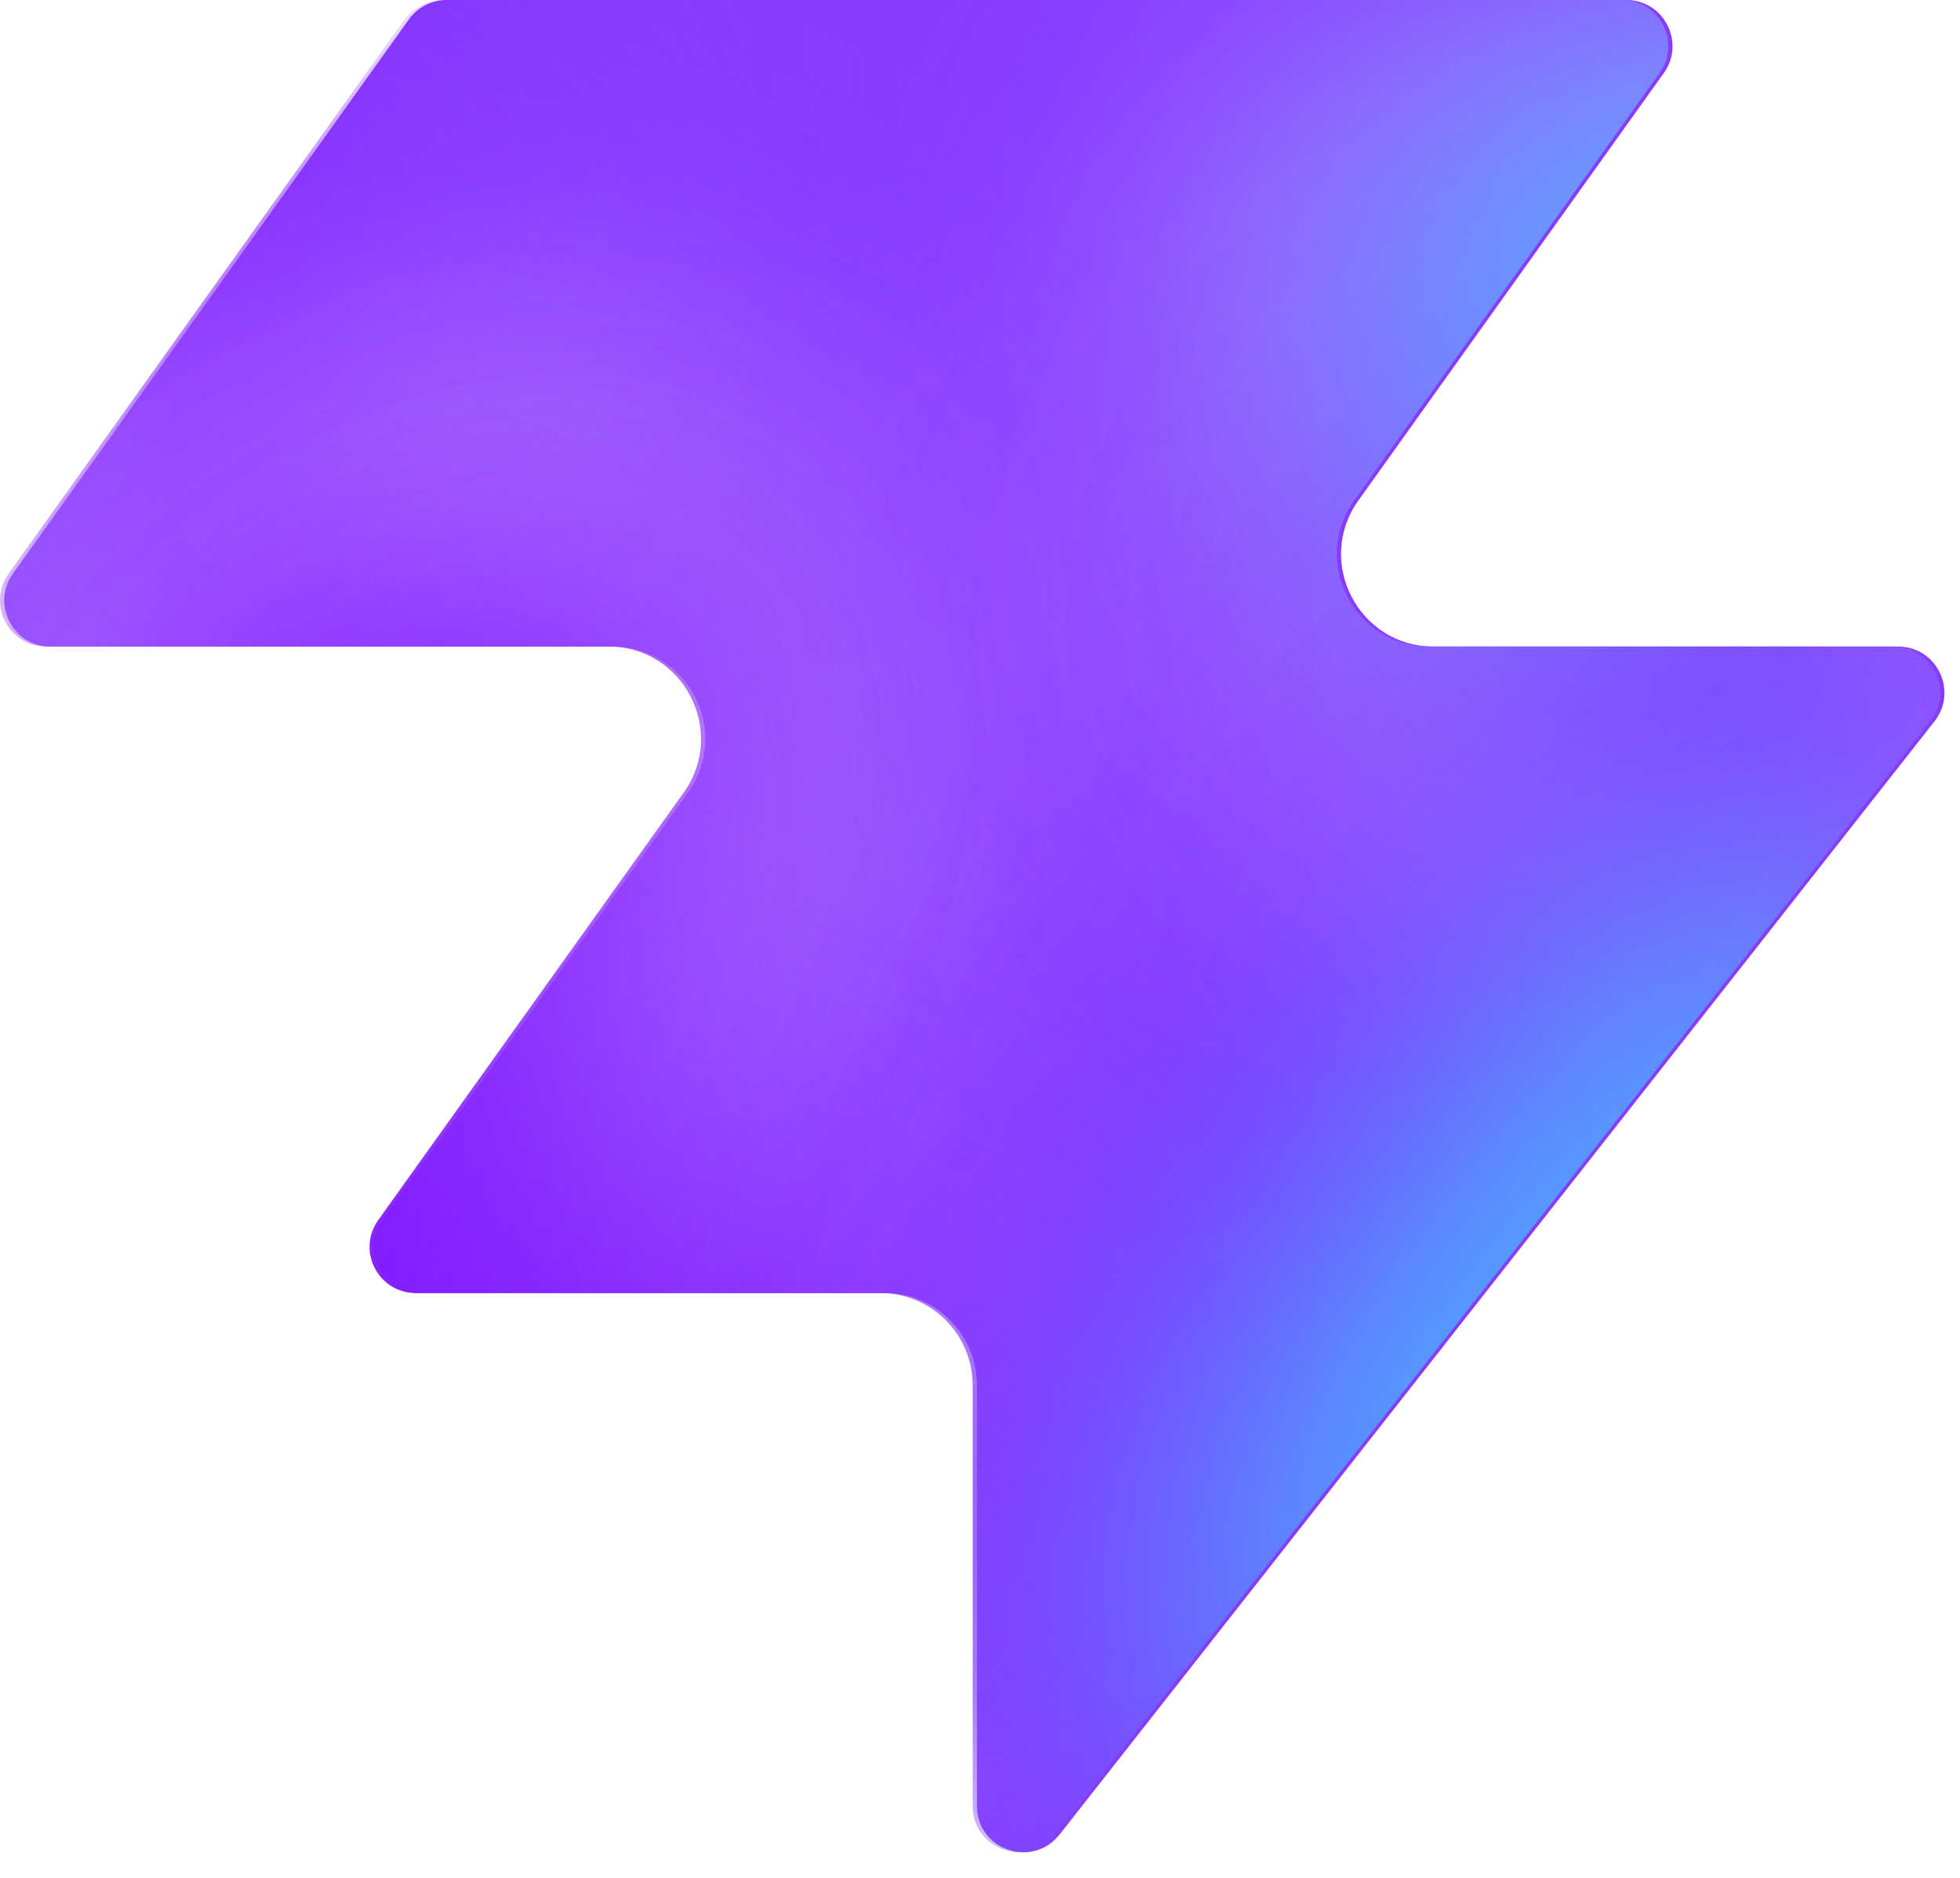
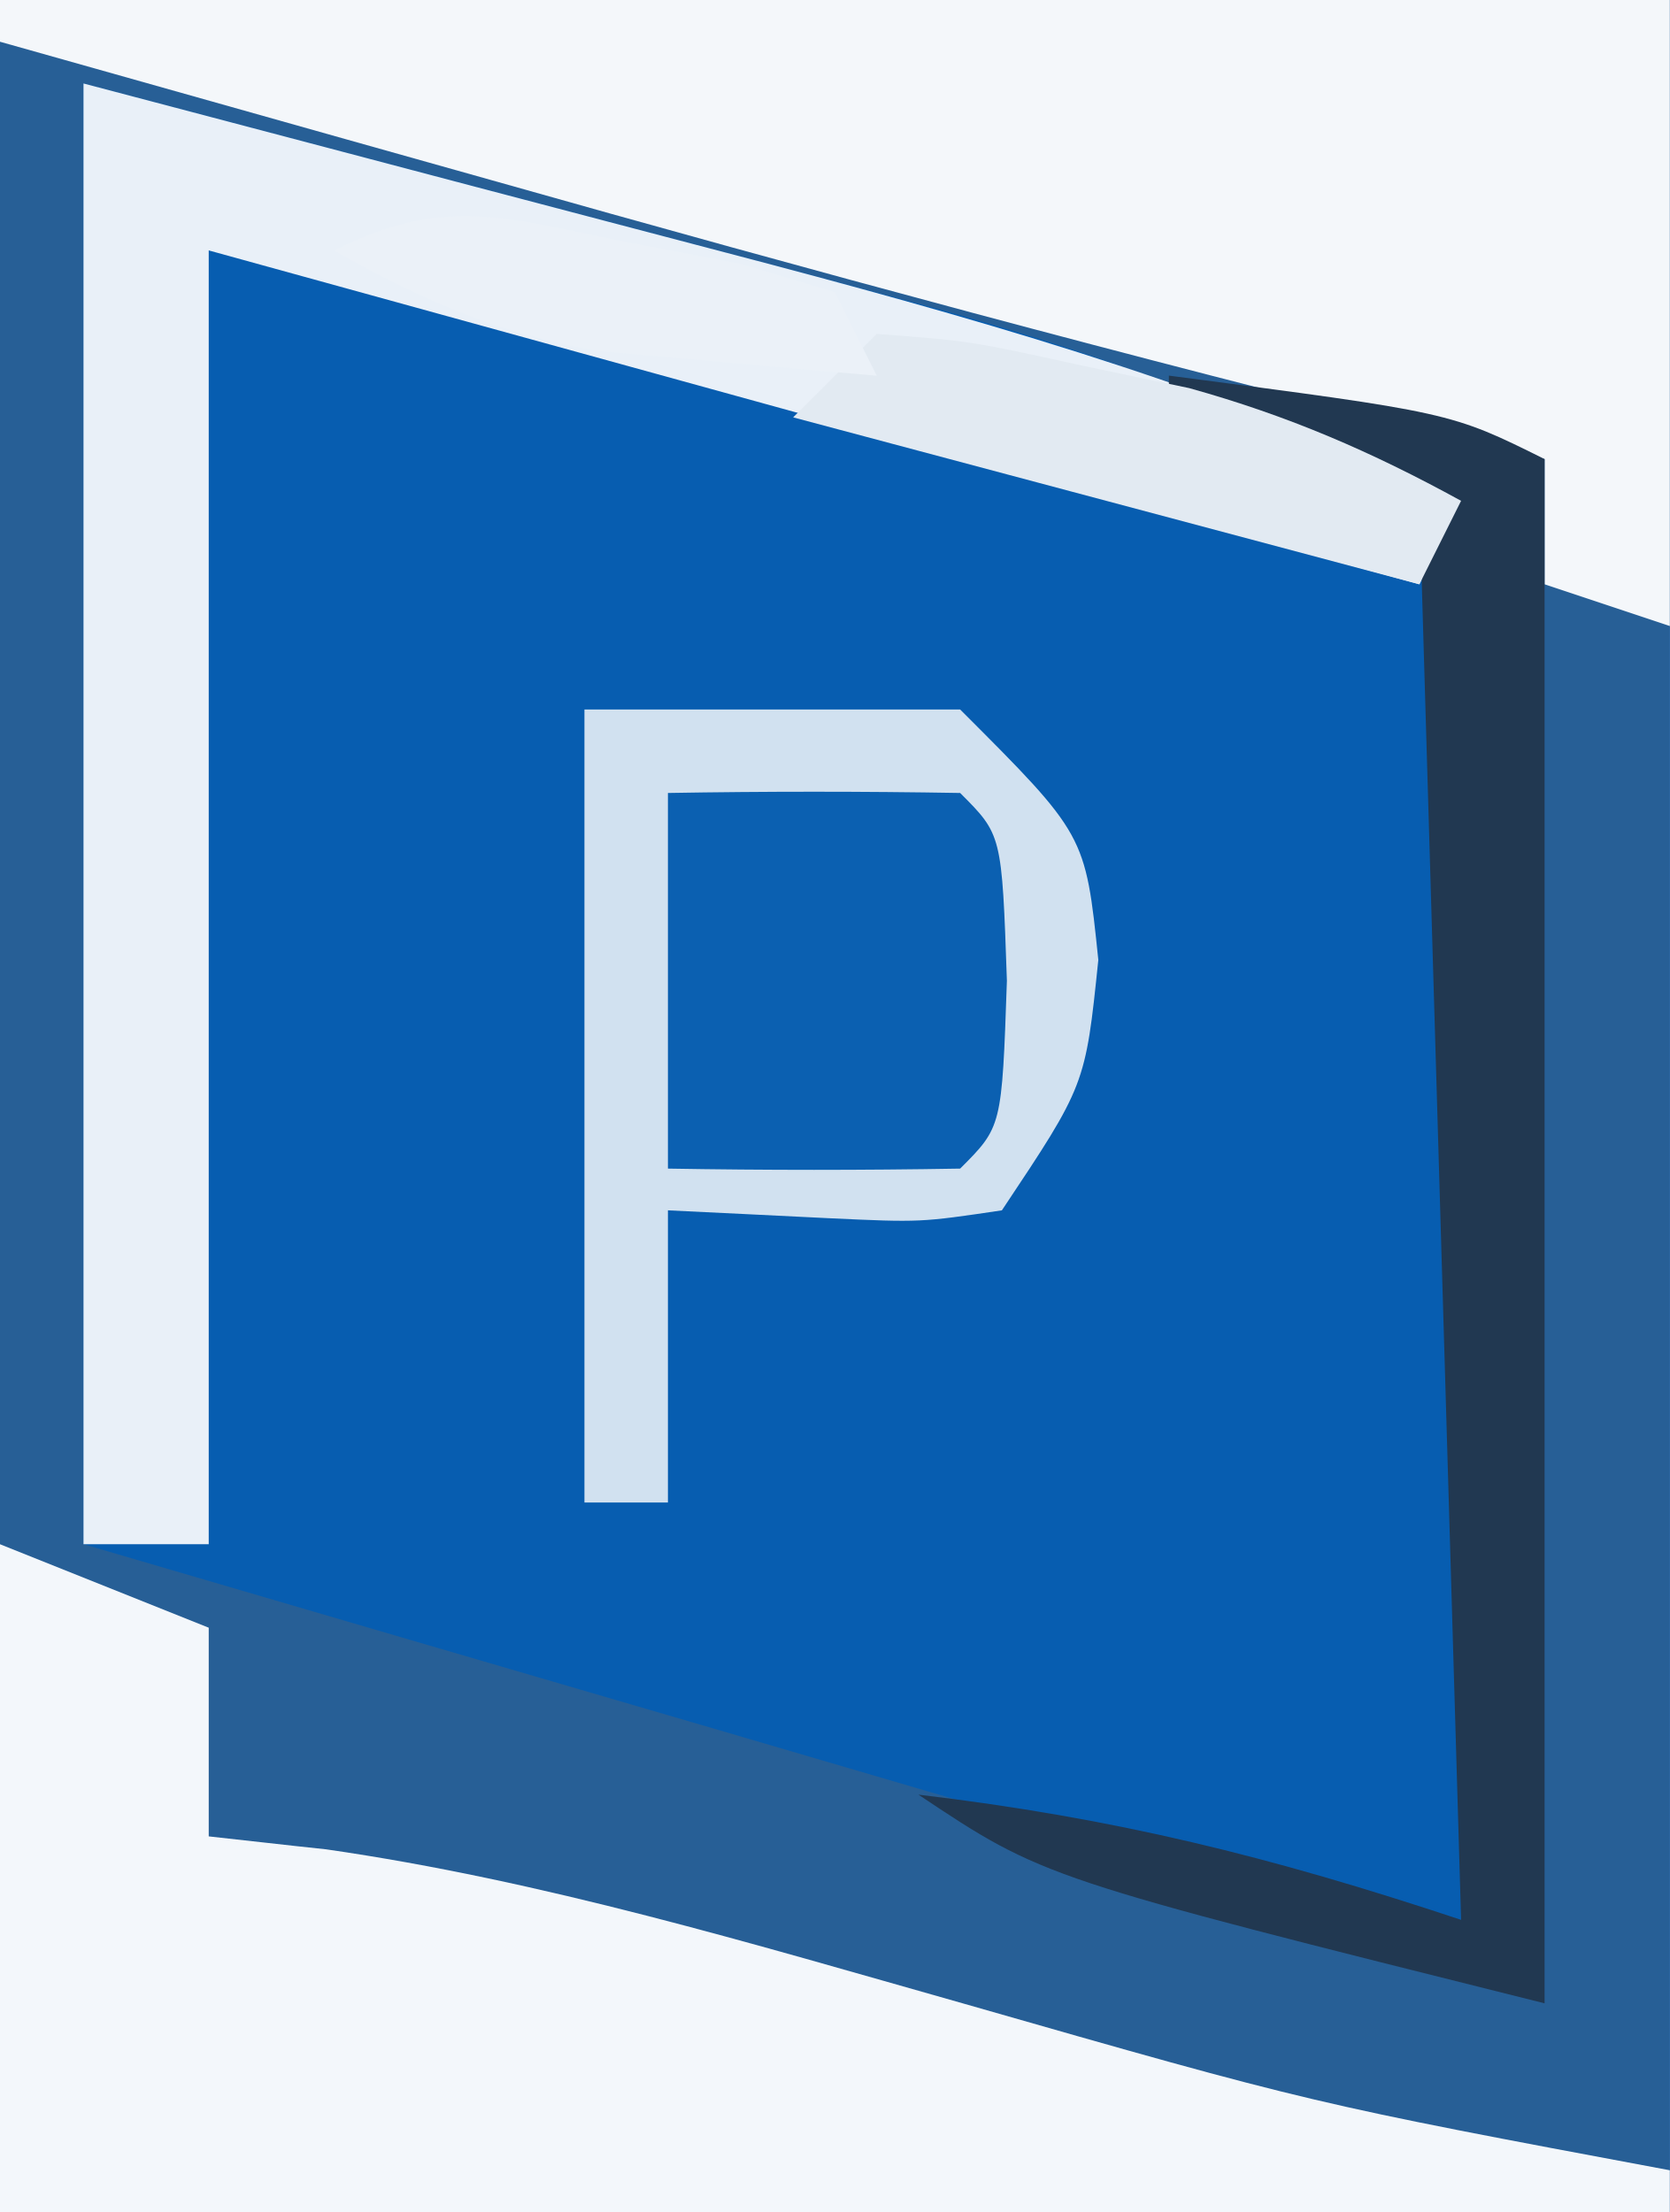
- <svg xmlns="http://www.w3.org/2000/svg" width="48" height="46" fill="none" viewBox="0 0 48 46">
-   <path fill="#863bff" d="M25.946 44.938c-.664.845-2.021.375-2.021-.698V33.937a2.26 2.26 0 0 0-2.262-2.262H10.287c-.92 0-1.456-1.04-.92-1.788l7.48-10.471c1.07-1.497 0-3.578-1.842-3.578H1.237c-.92 0-1.456-1.04-.92-1.788L10.013.474c.214-.297.556-.474.92-.474h28.894c.92 0 1.456 1.04.92 1.788l-7.48 10.471c-1.07 1.498 0 3.579 1.842 3.579h11.377c.943 0 1.473 1.088.89 1.83L25.947 44.94z" style="fill:#863bff;fill:color(display-p3 .525 .23 1);fill-opacity:1" />
-   <mask id="a" width="48" height="46" x="0" y="0" maskUnits="userSpaceOnUse" style="mask-type:alpha">
-     <path fill="#000" d="M25.842 44.938c-.664.844-2.021.375-2.021-.698V33.937a2.26 2.26 0 0 0-2.262-2.262H10.183c-.92 0-1.456-1.04-.92-1.788l7.48-10.471c1.07-1.498 0-3.579-1.842-3.579H1.133c-.92 0-1.456-1.04-.92-1.787L9.91.473c.214-.297.556-.474.92-.474h28.894c.92 0 1.456 1.04.92 1.788l-7.48 10.471c-1.07 1.498 0 3.578 1.842 3.578h11.377c.943 0 1.473 1.088.89 1.832L25.843 44.94z" style="fill:#000;fill-opacity:1" />
-   </mask>
-   <g mask="url(#a)">
-     <g filter="url(#b)">
-       <ellipse cx="5.508" cy="14.704" fill="#ede6ff" rx="5.508" ry="14.704" style="fill:#ede6ff;fill:color(display-p3 .927 .903 1);fill-opacity:1" transform="matrix(.00324 1 1 -.00324 -4.47 31.516)" />
-     </g>
-     <g filter="url(#c)">
-       <ellipse cx="10.399" cy="29.851" fill="#ede6ff" rx="10.399" ry="29.851" style="fill:#ede6ff;fill:color(display-p3 .927 .903 1);fill-opacity:1" transform="matrix(.00324 1 1 -.00324 -39.328 7.883)" />
-     </g>
-     <g filter="url(#d)">
-       <ellipse cx="5.508" cy="30.487" fill="#7e14ff" rx="5.508" ry="30.487" style="fill:#7e14ff;fill:color(display-p3 .492 .077 1);fill-opacity:1" transform="rotate(89.814 -25.913 -14.639)scale(1 -1)" />
-     </g>
-     <g filter="url(#e)">
-       <ellipse cx="5.508" cy="30.599" fill="#7e14ff" rx="5.508" ry="30.599" style="fill:#7e14ff;fill:color(display-p3 .492 .077 1);fill-opacity:1" transform="rotate(89.814 -32.644 -3.334)scale(1 -1)" />
-     </g>
-     <g filter="url(#f)">
-       <ellipse cx="5.508" cy="30.599" fill="#7e14ff" rx="5.508" ry="30.599" style="fill:#7e14ff;fill:color(display-p3 .492 .077 1);fill-opacity:1" transform="matrix(.00324 1 1 -.00324 -34.34 30.47)" />
-     </g>
-     <g filter="url(#g)">
-       <ellipse cx="14.072" cy="22.078" fill="#ede6ff" rx="14.072" ry="22.078" style="fill:#ede6ff;fill:color(display-p3 .927 .903 1);fill-opacity:1" transform="rotate(93.35 24.506 48.493)scale(-1 1)" />
-     </g>
-     <g filter="url(#h)">
-       <ellipse cx="3.47" cy="21.501" fill="#7e14ff" rx="3.47" ry="21.501" style="fill:#7e14ff;fill:color(display-p3 .492 .077 1);fill-opacity:1" transform="rotate(89.009 28.708 47.59)scale(-1 1)" />
-     </g>
-     <g filter="url(#i)">
-       <ellipse cx="3.47" cy="21.501" fill="#7e14ff" rx="3.47" ry="21.501" style="fill:#7e14ff;fill:color(display-p3 .492 .077 1);fill-opacity:1" transform="rotate(89.009 28.708 47.59)scale(-1 1)" />
-     </g>
-     <g filter="url(#j)">
-       <ellipse cx=".387" cy="8.972" fill="#7e14ff" rx="4.407" ry="29.108" style="fill:#7e14ff;fill:color(display-p3 .492 .077 1);fill-opacity:1" transform="rotate(39.51 .387 8.972)" />
-     </g>
-     <g filter="url(#k)">
-       <ellipse cx="47.523" cy="-6.092" fill="#7e14ff" rx="4.407" ry="29.108" style="fill:#7e14ff;fill:color(display-p3 .492 .077 1);fill-opacity:1" transform="rotate(37.892 47.523 -6.092)" />
-     </g>
-     <g filter="url(#l)">
-       <ellipse cx="41.412" cy="6.333" fill="#47bfff" rx="5.971" ry="9.665" style="fill:#47bfff;fill:color(display-p3 .28 .748 1);fill-opacity:1" transform="rotate(37.892 41.412 6.333)" />
-     </g>
-     <g filter="url(#m)">
-       <ellipse cx="-1.879" cy="38.332" fill="#7e14ff" rx="4.407" ry="29.108" style="fill:#7e14ff;fill:color(display-p3 .492 .077 1);fill-opacity:1" transform="rotate(37.892 -1.88 38.332)" />
-     </g>
-     <g filter="url(#n)">
-       <ellipse cx="-1.879" cy="38.332" fill="#7e14ff" rx="4.407" ry="29.108" style="fill:#7e14ff;fill:color(display-p3 .492 .077 1);fill-opacity:1" transform="rotate(37.892 -1.88 38.332)" />
-     </g>
-     <g filter="url(#o)">
-       <ellipse cx="35.651" cy="29.907" fill="#7e14ff" rx="4.407" ry="29.108" style="fill:#7e14ff;fill:color(display-p3 .492 .077 1);fill-opacity:1" transform="rotate(37.892 35.651 29.907)" />
-     </g>
-     <g filter="url(#p)">
-       <ellipse cx="38.418" cy="32.4" fill="#47bfff" rx="5.971" ry="15.297" style="fill:#47bfff;fill:color(display-p3 .28 .748 1);fill-opacity:1" transform="rotate(37.892 38.418 32.4)" />
-     </g>
-   </g>
-   <defs>
-     <filter id="b" width="60.045" height="41.654" x="-19.77" y="16.149" color-interpolation-filters="sRGB" filterUnits="userSpaceOnUse">
-       <feFlood flood-opacity="0" result="BackgroundImageFix" />
-       <feBlend in="SourceGraphic" in2="BackgroundImageFix" result="shape" />
-       <feGaussianBlur result="effect1_foregroundBlur_2002_17158" stdDeviation="7.659" />
-     </filter>
-     <filter id="c" width="90.34" height="51.437" x="-54.613" y="-7.533" color-interpolation-filters="sRGB" filterUnits="userSpaceOnUse">
-       <feFlood flood-opacity="0" result="BackgroundImageFix" />
-       <feBlend in="SourceGraphic" in2="BackgroundImageFix" result="shape" />
-       <feGaussianBlur result="effect1_foregroundBlur_2002_17158" stdDeviation="7.659" />
-     </filter>
-     <filter id="d" width="79.355" height="29.4" x="-49.64" y="2.03" color-interpolation-filters="sRGB" filterUnits="userSpaceOnUse">
-       <feFlood flood-opacity="0" result="BackgroundImageFix" />
-       <feBlend in="SourceGraphic" in2="BackgroundImageFix" result="shape" />
-       <feGaussianBlur result="effect1_foregroundBlur_2002_17158" stdDeviation="4.596" />
-     </filter>
-     <filter id="e" width="79.579" height="29.4" x="-45.045" y="20.029" color-interpolation-filters="sRGB" filterUnits="userSpaceOnUse">
-       <feFlood flood-opacity="0" result="BackgroundImageFix" />
-       <feBlend in="SourceGraphic" in2="BackgroundImageFix" result="shape" />
-       <feGaussianBlur result="effect1_foregroundBlur_2002_17158" stdDeviation="4.596" />
-     </filter>
-     <filter id="f" width="79.579" height="29.4" x="-43.513" y="21.178" color-interpolation-filters="sRGB" filterUnits="userSpaceOnUse">
-       <feFlood flood-opacity="0" result="BackgroundImageFix" />
-       <feBlend in="SourceGraphic" in2="BackgroundImageFix" result="shape" />
-       <feGaussianBlur result="effect1_foregroundBlur_2002_17158" stdDeviation="4.596" />
-     </filter>
-     <filter id="g" width="74.749" height="58.852" x="15.756" y="-17.901" color-interpolation-filters="sRGB" filterUnits="userSpaceOnUse">
-       <feFlood flood-opacity="0" result="BackgroundImageFix" />
-       <feBlend in="SourceGraphic" in2="BackgroundImageFix" result="shape" />
-       <feGaussianBlur result="effect1_foregroundBlur_2002_17158" stdDeviation="7.659" />
-     </filter>
-     <filter id="h" width="61.377" height="25.362" x="23.548" y="2.284" color-interpolation-filters="sRGB" filterUnits="userSpaceOnUse">
-       <feFlood flood-opacity="0" result="BackgroundImageFix" />
-       <feBlend in="SourceGraphic" in2="BackgroundImageFix" result="shape" />
-       <feGaussianBlur result="effect1_foregroundBlur_2002_17158" stdDeviation="4.596" />
-     </filter>
-     <filter id="i" width="61.377" height="25.362" x="23.548" y="2.284" color-interpolation-filters="sRGB" filterUnits="userSpaceOnUse">
-       <feFlood flood-opacity="0" result="BackgroundImageFix" />
-       <feBlend in="SourceGraphic" in2="BackgroundImageFix" result="shape" />
-       <feGaussianBlur result="effect1_foregroundBlur_2002_17158" stdDeviation="4.596" />
-     </filter>
-     <filter id="j" width="56.045" height="63.649" x="-27.636" y="-22.853" color-interpolation-filters="sRGB" filterUnits="userSpaceOnUse">
-       <feFlood flood-opacity="0" result="BackgroundImageFix" />
-       <feBlend in="SourceGraphic" in2="BackgroundImageFix" result="shape" />
-       <feGaussianBlur result="effect1_foregroundBlur_2002_17158" stdDeviation="4.596" />
-     </filter>
-     <filter id="k" width="54.814" height="64.646" x="20.116" y="-38.415" color-interpolation-filters="sRGB" filterUnits="userSpaceOnUse">
-       <feFlood flood-opacity="0" result="BackgroundImageFix" />
-       <feBlend in="SourceGraphic" in2="BackgroundImageFix" result="shape" />
-       <feGaussianBlur result="effect1_foregroundBlur_2002_17158" stdDeviation="4.596" />
-     </filter>
-     <filter id="l" width="33.541" height="35.313" x="24.641" y="-11.323" color-interpolation-filters="sRGB" filterUnits="userSpaceOnUse">
-       <feFlood flood-opacity="0" result="BackgroundImageFix" />
-       <feBlend in="SourceGraphic" in2="BackgroundImageFix" result="shape" />
-       <feGaussianBlur result="effect1_foregroundBlur_2002_17158" stdDeviation="4.596" />
-     </filter>
-     <filter id="m" width="54.814" height="64.646" x="-29.286" y="6.009" color-interpolation-filters="sRGB" filterUnits="userSpaceOnUse">
-       <feFlood flood-opacity="0" result="BackgroundImageFix" />
-       <feBlend in="SourceGraphic" in2="BackgroundImageFix" result="shape" />
-       <feGaussianBlur result="effect1_foregroundBlur_2002_17158" stdDeviation="4.596" />
-     </filter>
-     <filter id="n" width="54.814" height="64.646" x="-29.286" y="6.009" color-interpolation-filters="sRGB" filterUnits="userSpaceOnUse">
-       <feFlood flood-opacity="0" result="BackgroundImageFix" />
-       <feBlend in="SourceGraphic" in2="BackgroundImageFix" result="shape" />
-       <feGaussianBlur result="effect1_foregroundBlur_2002_17158" stdDeviation="4.596" />
-     </filter>
-     <filter id="o" width="54.814" height="64.646" x="8.244" y="-2.416" color-interpolation-filters="sRGB" filterUnits="userSpaceOnUse">
-       <feFlood flood-opacity="0" result="BackgroundImageFix" />
-       <feBlend in="SourceGraphic" in2="BackgroundImageFix" result="shape" />
-       <feGaussianBlur result="effect1_foregroundBlur_2002_17158" stdDeviation="4.596" />
-     </filter>
-     <filter id="p" width="39.409" height="43.623" x="18.713" y="10.588" color-interpolation-filters="sRGB" filterUnits="userSpaceOnUse">
-       <feFlood flood-opacity="0" result="BackgroundImageFix" />
-       <feBlend in="SourceGraphic" in2="BackgroundImageFix" result="shape" />
-       <feGaussianBlur result="effect1_foregroundBlur_2002_17158" stdDeviation="4.596" />
-     </filter>
-   </defs>
+ <svg xmlns="http://www.w3.org/2000/svg" version="1.1" width="40" height="53">
+   <path d="M0 0 C13.2 0 26.4 0 40 0 C40 17.49 40 34.98 40 53 C26.8 53 13.6 53 0 53 C0 35.51 0 18.02 0 0 Z " fill="#075DB0" transform="translate(0,0)" />
+   <path d="M0 0 C13.2 0 26.4 0 40 0 C40 17.49 40 34.98 40 53 C26.8 53 13.6 53 0 53 C0 35.51 0 18.02 0 0 Z M2 2 C2 13.55 2 25.1 2 37 C9.61 39.23 9.61 39.23 17.38 41.5 C18.98 41.97 20.58 42.44 22.22 42.92 C24.1 43.47 24.1 43.47 26.02 44.03 C26.68 44.23 27.34 44.42 28.02 44.62 C31.45 45.65 31.45 45.65 35 46 C35 34.78 35 23.56 35 12 C30.34 10 26.43 8.44 21.63 7.18 C20.59 6.9 19.55 6.62 18.48 6.34 C16.54 5.83 16.54 5.83 14.56 5.31 C10.42 4.22 6.27 3.13 2 2 Z " fill="#275F96" transform="translate(0,0)" />
+   <path d="M0 0 C13.2 0 26.4 0 40 0 C40 4.95 40 9.9 40 15 C39.01 14.67 38.02 14.34 37 14 C37 13.01 37 12.02 37 11 C36.29 10.83 35.57 10.65 34.84 10.47 C27.1 8.56 19.42 6.48 11.75 4.31 C10.61 3.99 9.47 3.67 8.3 3.34 C5.53 2.56 2.77 1.78 0 1 C0 0.67 0 0.34 0 0 Z " fill="#F4F7FA" transform="translate(0,0)" />
+   <path d="M0 0 C2.48 0.99 2.48 0.99 5 2 C5 3.65 5 5.3 5 7 C5.93 7.1 6.85 7.21 7.81 7.31 C13.01 8.06 18.01 9.57 23.06 11 C31.44 13.4 31.44 13.4 40 15 C40 15.33 40 15.66 40 16 C26.8 16 13.6 16 0 16 C0 10.72 0 5.44 0 0 Z " fill="#F3F7FB" transform="translate(0,37)" />
+   <path d="M0 0 C4.15 1.09 8.29 2.19 12.56 3.31 C14.5 3.82 14.5 3.82 16.48 4.34 C22.21 5.86 27.65 7.45 33 10 C32.67 10.66 32.34 11.32 32 12 C22.43 9.36 12.86 6.72 3 4 C3 14.23 3 24.46 3 35 C2.01 35 1.02 35 0 35 C0 23.45 0 11.9 0 0 Z " fill="#E9F0F8" transform="translate(2,2)" />
+   <path d="M0 0 C2.97 0 5.94 0 9 0 C12 3 12 3 12.31 6 C12 9 12 9 10 12 C8.05 12.29 8.05 12.29 5.88 12.19 C4.6 12.13 3.32 12.06 2 12 C2 14.31 2 16.62 2 19 C1.34 19 0.68 19 0 19 C0 12.73 0 6.46 0 0 Z " fill="#D1E1F0" transform="translate(14,17)" />
+   <path d="M0 0 C6.75 0.88 6.75 0.88 9 2 C9 14.21 9 26.42 9 39 C-3 36 -3 36 -6 34 C-1.29 34.56 2.43 35.48 7 37 C6.67 25.78 6.34 14.56 6 3 C4.02 2.34 2.04 1.68 0 1 C0 0.67 0 0.34 0 0 Z " fill="#213851" transform="translate(28,9)" />
+   <path d="M0 0 C2.33 -0.04 4.67 -0.04 7 0 C8 1 8 1 8.12 4.5 C8 8 8 8 7 9 C4.67 9.04 2.33 9.04 0 9 C0 6.03 0 3.06 0 0 Z " fill="#0B60B1" transform="translate(16,19)" />
+   <path d="M0 0 C2.24 0.17 2.24 0.17 4.88 0.75 C6.17 1.02 6.17 1.02 7.49 1.3 C9.86 1.96 11.85 2.82 14 4 C13.67 4.66 13.34 5.32 13 6 C8.05 4.68 3.1 3.36 -2 2 C-1.34 1.34 -0.68 0.68 0 0 Z " fill="#E2EAF2" transform="translate(21,8)" />
+   <path d="M0 0 C0.9 0.17 1.8 0.34 2.72 0.52 C3.45 0.74 4.18 0.96 4.94 1.19 C5.27 1.85 5.6 2.51 5.94 3.19 C4.52 3.07 3.1 2.94 1.69 2.81 C0.9 2.74 0.11 2.67 -0.7 2.6 C-3.15 2.17 -4.91 1.4 -7.06 0.19 C-4.37 -1.16 -2.92 -0.58 0 0 Z " fill="#EBF1F8" transform="translate(15.0625,5.8125)" />
</svg>
